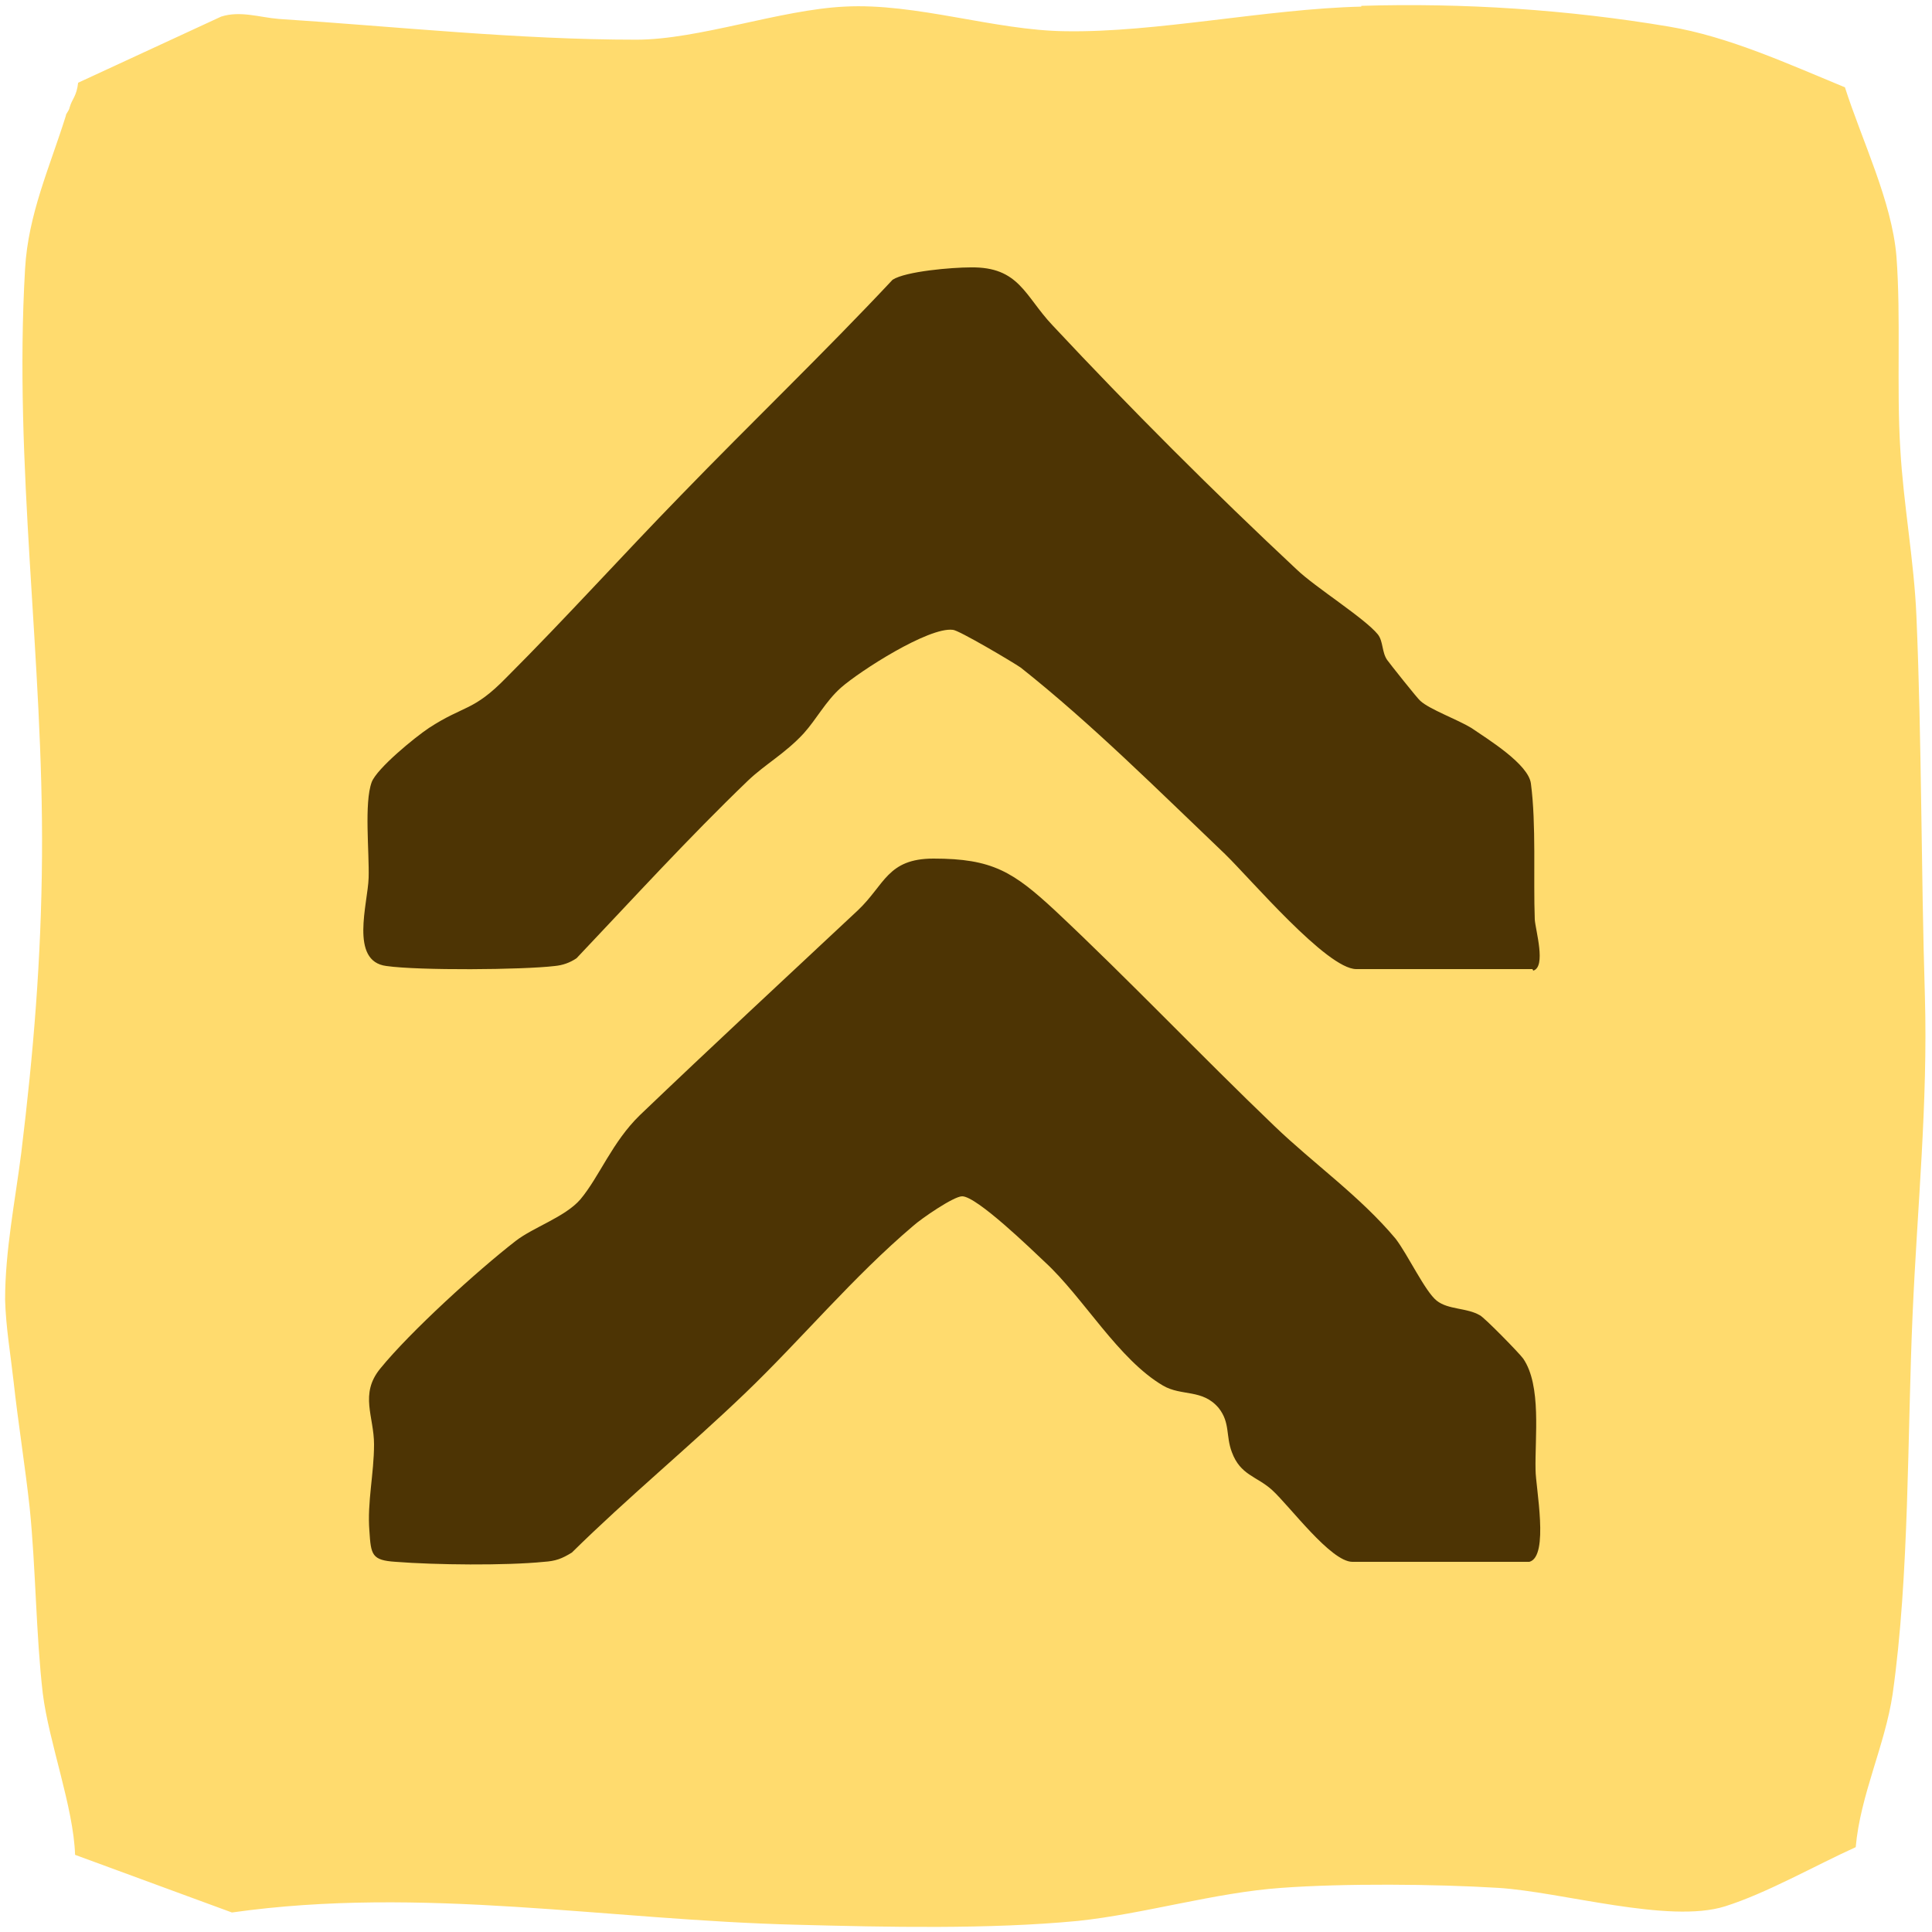
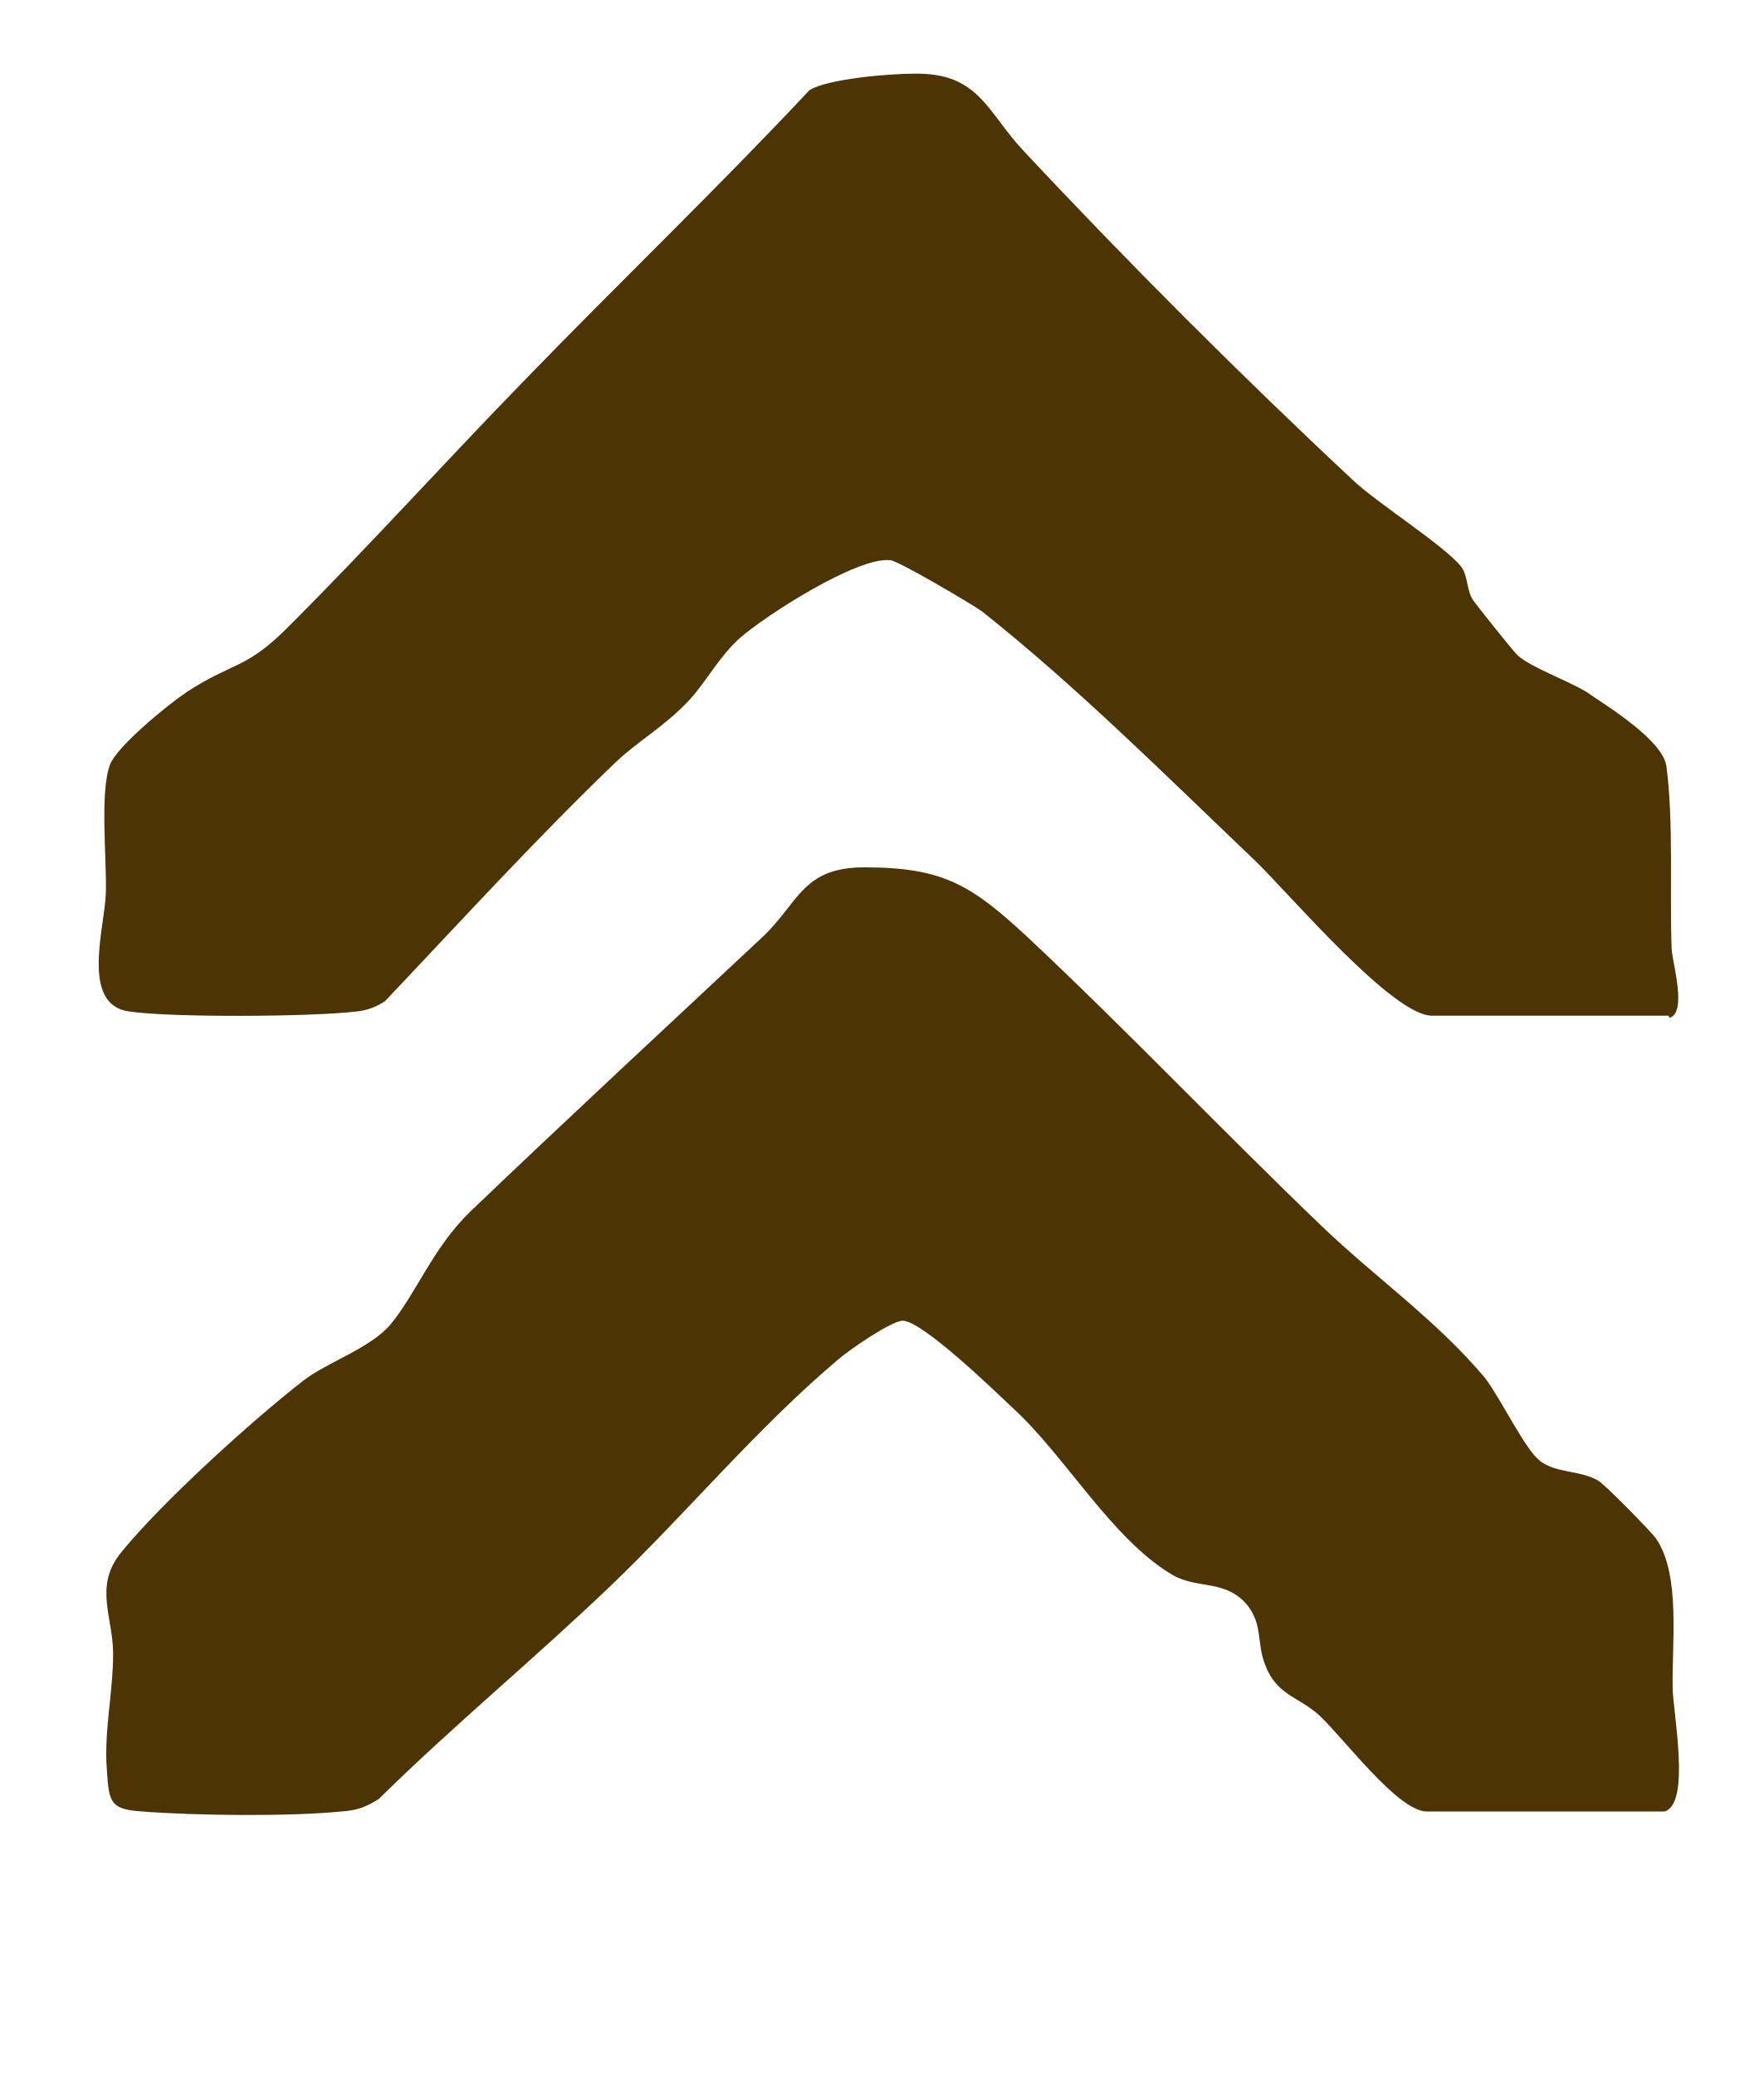
- <svg xmlns="http://www.w3.org/2000/svg" id="Layer_2" data-name="Layer 2" viewBox="0 0 500 500">
+ <svg xmlns="http://www.w3.org/2000/svg" id="Layer_2" data-name="Layer 2" viewBox="75 55 340 400">
  <defs>
    <style>
      .cls-1 { fill: #ffdb6e; }
      .cls-2 { fill: #4d3404; }
    </style>
  </defs>
  <g id="Layer_1-2" data-name="Layer 1">
-     <path class="cls-1" d="m352.32,1.51c26.46,-0.8 53.52,0.99 79.59,5.37c15.52,2.59 31.04,9.75 45.56,15.72c4.38,13.73 12.14,29.45 13.33,43.77c1.19,15.92 0,33.63 0.99,49.74c0.8,14.33 3.58,29.05 4.18,43.38c1.39,32.43 1.19,65.66 2.19,98.29c0.8,27.66 -1.99,54.92 -3.18,82.37c-1.39,31.44 -0.8,67.45 -5.17,98.29c-1.99,13.33 -8.36,26.07 -9.55,39.6c-10.55,4.78 -23.08,11.94 -33.83,15.32c-14.53,4.58 -42.38,-3.78 -58.7,-4.78s-39.99,-1.19 -56.11,0c-17.11,1.19 -35.62,6.77 -52.73,8.56c-22.88,2.19 -49.54,1.59 -72.43,0.99c-49.35,-1.19 -97.1,-10.15 -146.44,-3.18l-40.59,-14.92c-0.4,-12.34 -6.77,-29.05 -8.36,-41.78c-1.79,-15.52 -1.79,-32.23 -3.38,-47.95c-1.19,-10.94 -2.98,-21.89 -4.18,-32.83c-0.8,-7.16 -1.99,-13.93 -2.19,-21.09c0,-12.73 2.59,-25.47 4.18,-38c3.18,-26.07 5.17,-50.14 5.37,-76.6c0.4,-51.34 -7.36,-101.28 -4.38,-152.21c0.8,-14.13 6.37,-26.26 10.55,-39.6c0,-0.6 0.8,-1.19 0.99,-2.19c0.6,-2.19 1.79,-2.79 2.19,-6.37l37.01,-17.11c4.97,-1.59 9.95,0.2 14.92,0.6c30.64,1.99 61.88,5.37 92.52,5.37c16.12,0 37.21,-7.76 53.92,-8.56c18.5,-0.99 38.8,6.17 57.11,6.37c23.48,0.4 51.93,-5.77 76.6,-6.37l0,-0.2z" />
    <g transform="translate(0, 500) scale(20, -20)">
      <path class="cls-2" d="M19.79,4.79c.26.07.08.97.08,1.19-.01.42.08,1.09-.16,1.44-.05.07-.5.53-.56.56-.17.1-.41.07-.56.19s-.37.59-.53.8c-.46.55-1.06.97-1.57,1.46-.95.91-1.88,1.89-2.84,2.79-.54.5-.81.67-1.57.67-.6,0-.63-.34-.98-.67-.94-.88-1.89-1.76-2.82-2.65-.36-.35-.52-.79-.77-1.09-.2-.23-.61-.36-.84-.54-.49-.38-1.36-1.17-1.75-1.65-.27-.33-.08-.62-.08-.98,0-.38-.09-.75-.06-1.12.02-.31.03-.38.34-.4.51-.04,1.42-.05,1.92,0,.15.01.23.04.36.12.72.71,1.51,1.36,2.24,2.06s1.4,1.51,2.18,2.17c.1.09.52.38.63.38.19,0,.9-.69,1.07-.85.5-.46.95-1.26,1.53-1.6.24-.14.51-.04.72-.29.15-.19.09-.36.17-.57.11-.3.32-.31.52-.49.23-.21.76-.93,1.04-.93h2.28Z" />
      <path class="cls-2" d="M19.84,12.44c.17.05.03.52.02.66-.02.54.02,1.23-.05,1.76-.03.25-.55.57-.77.72-.18.11-.54.24-.66.35-.03.02-.41.5-.43.53-.07.1-.05.24-.12.33-.17.21-.81.61-1.05.84-1.07,1-2.16,2.09-3.16,3.16-.36.38-.43.76-1.06.75-.24,0-.84-.05-1.01-.16-.89-.95-1.83-1.85-2.74-2.79-.76-.78-1.49-1.59-2.26-2.36-.43-.44-.54-.35-1-.65-.18-.12-.67-.52-.74-.7-.1-.27-.03-.91-.04-1.24s-.25-1.08.23-1.14c.42-.06,1.76-.05,2.18,0,.1.01.19.04.28.1.73.77,1.45,1.56,2.22,2.3.22.21.48.35.72.61.17.19.28.41.48.59.25.22,1.14.79,1.45.75.07,0,.78-.42.88-.49.92-.73,1.78-1.59,2.64-2.41.33-.32,1.32-1.49,1.7-1.49h2.28Z" />
    </g>
  </g>
</svg>
